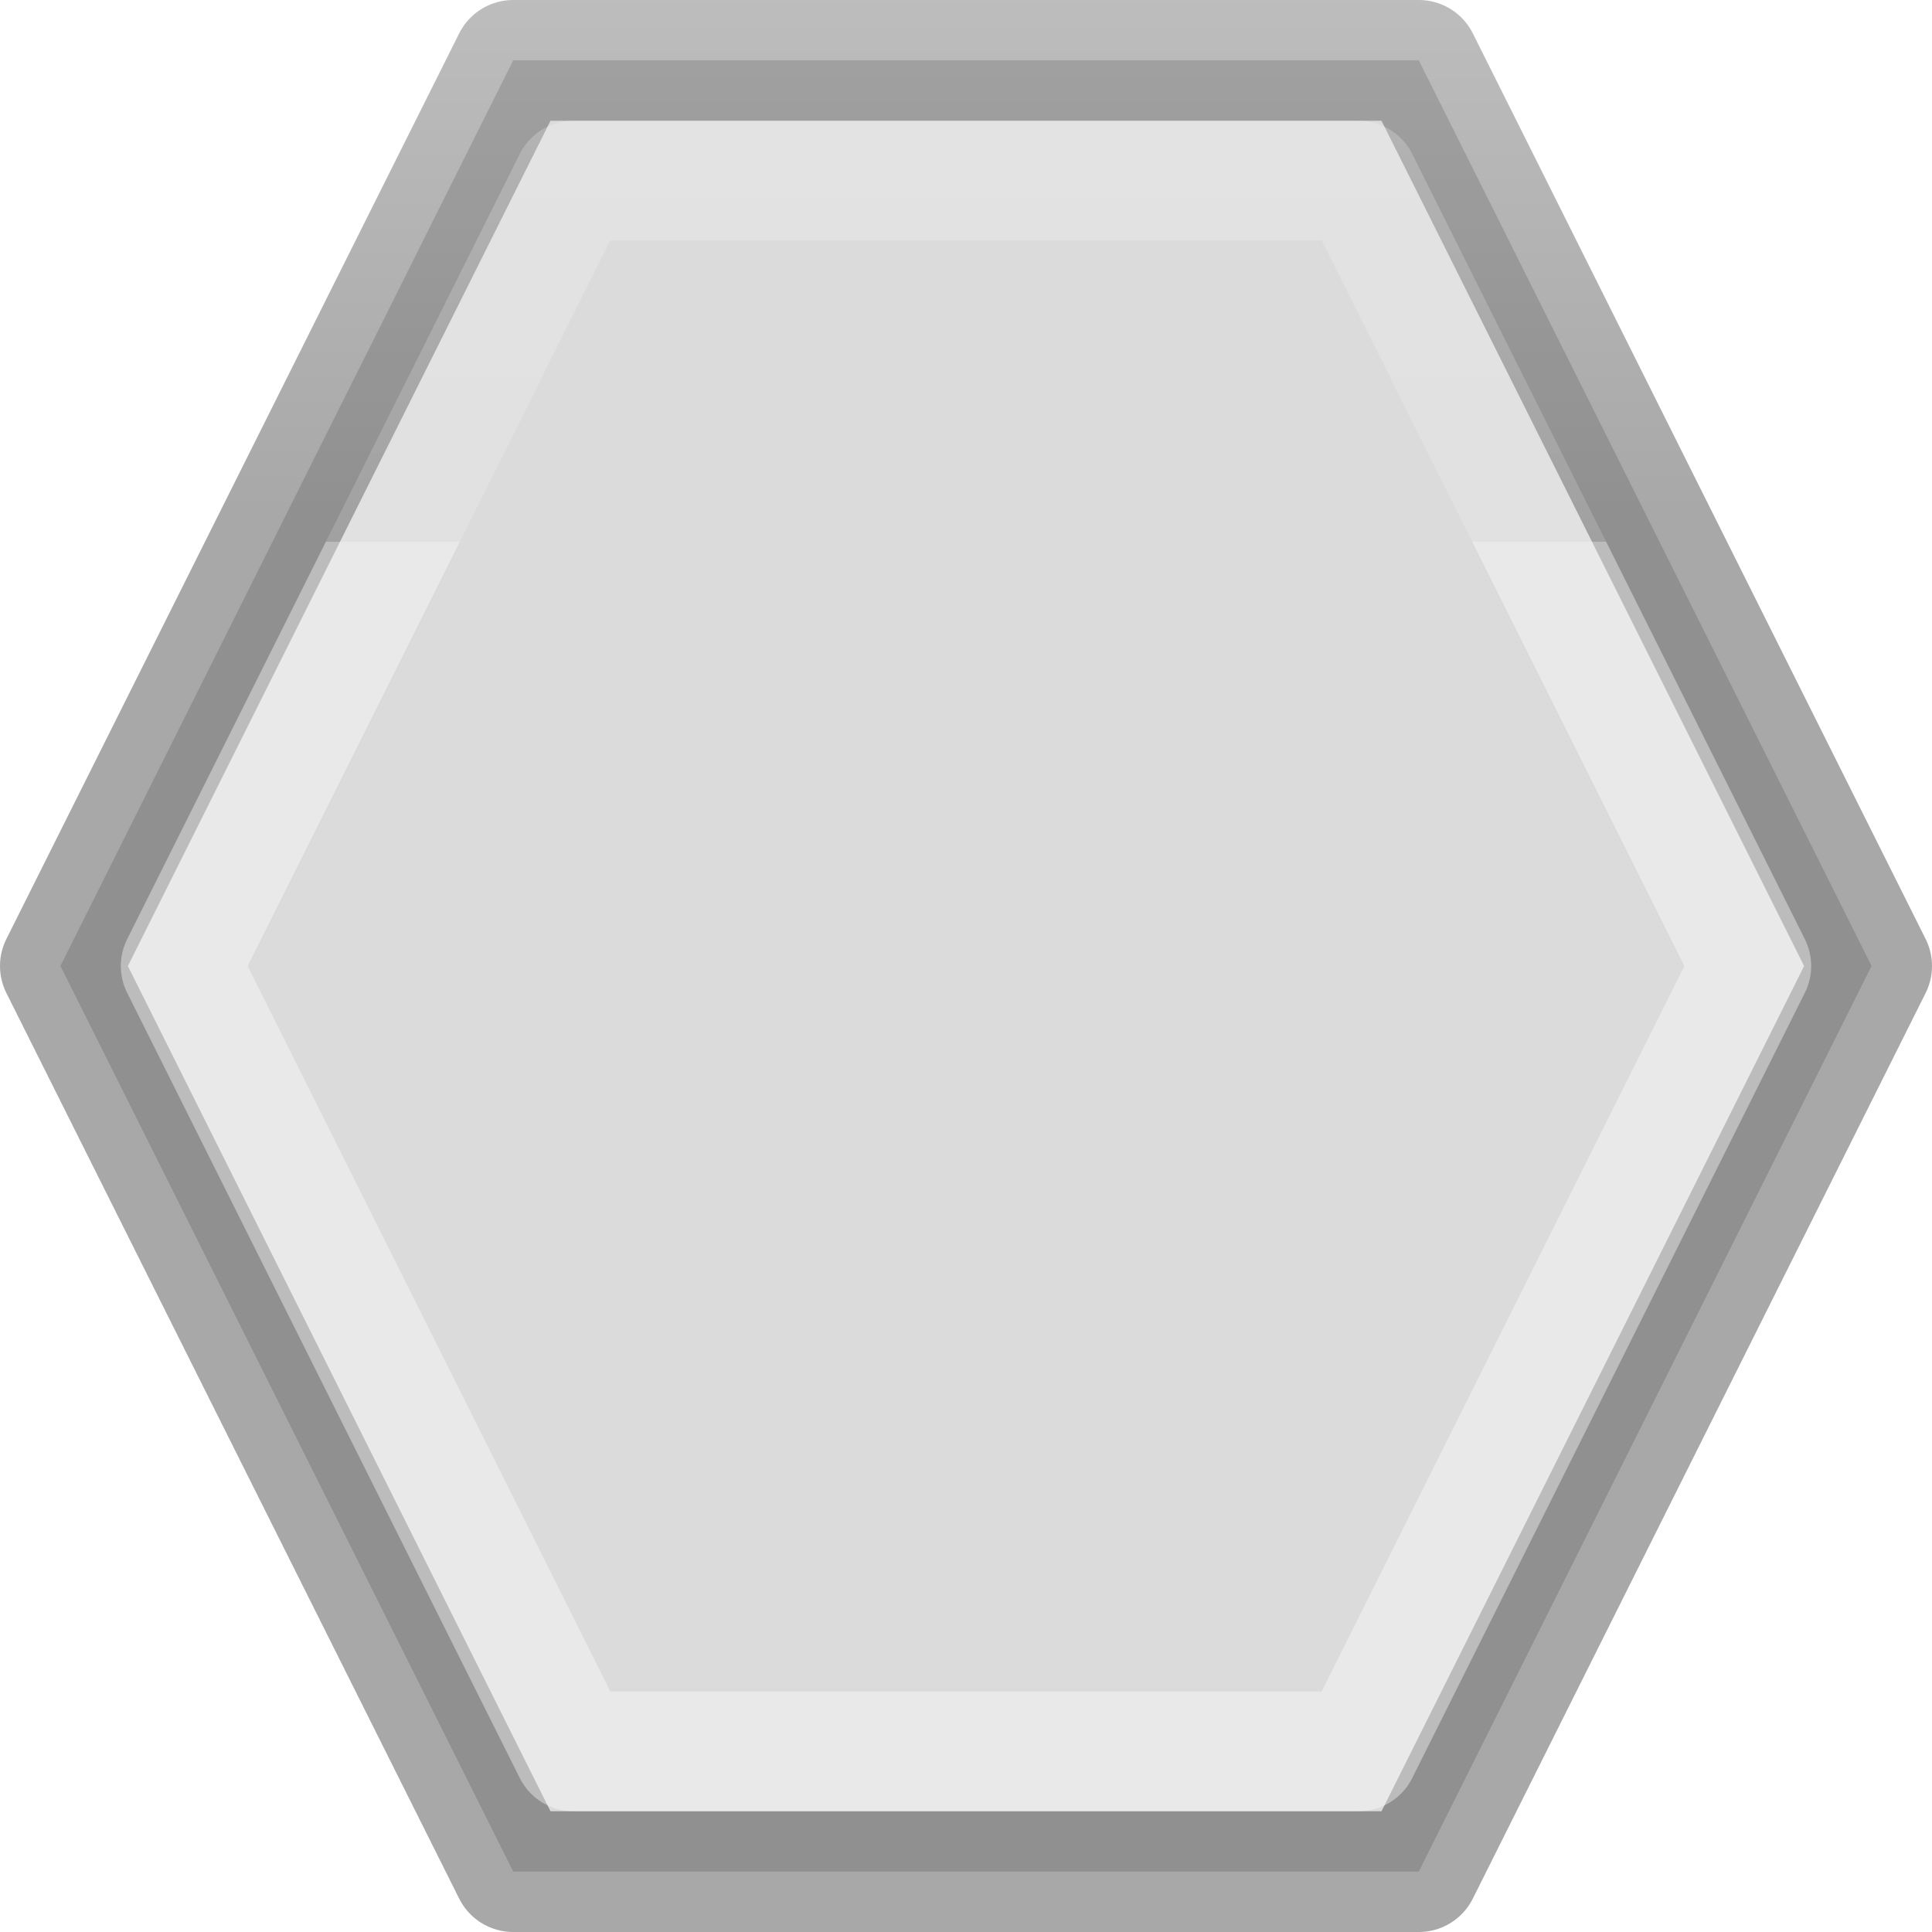
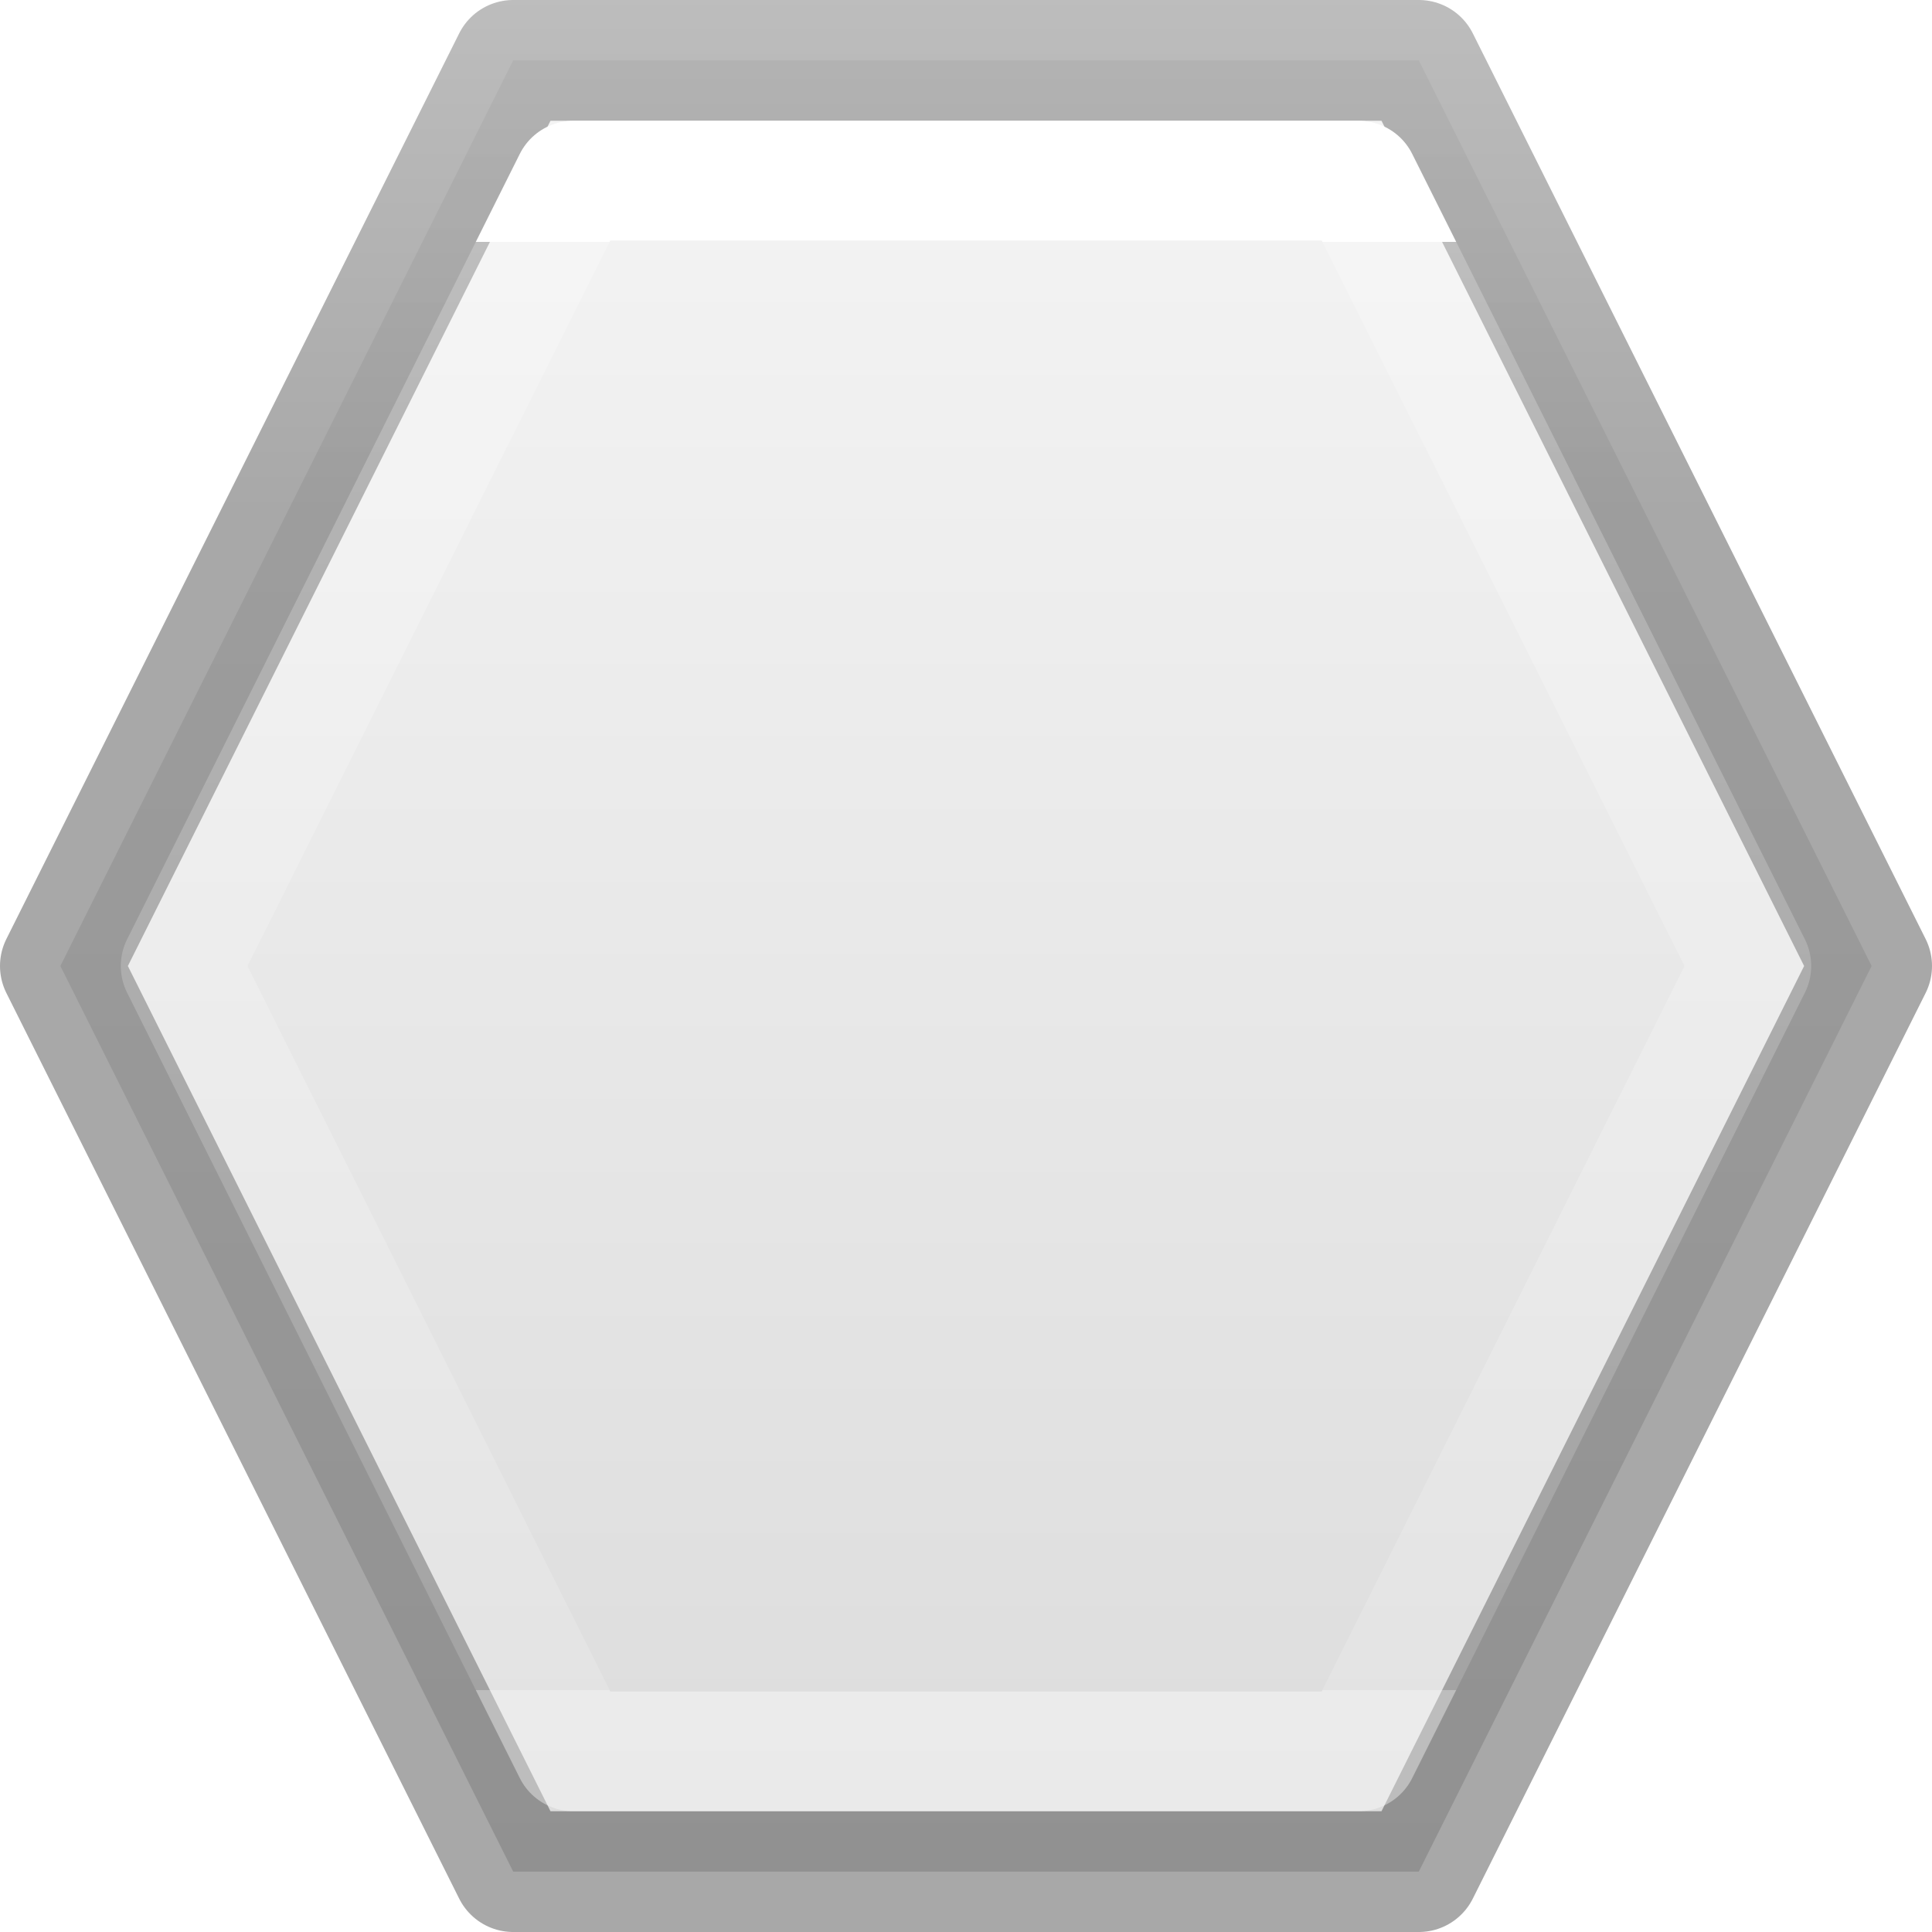
<svg xmlns="http://www.w3.org/2000/svg" xmlns:xlink="http://www.w3.org/1999/xlink" viewBox="0 0 16 16">
  <linearGradient id="a" gradientTransform="matrix(.2537859 0 0 .3050187 19.12898 -.685477)" gradientUnits="userSpaceOnUse" x1="-51.786" x2="-51.786" y1="50.786" y2="2.906">
    <stop offset="0" stop-opacity=".34" />
    <stop offset="1" stop-opacity=".247" />
  </linearGradient>
  <linearGradient id="b" gradientUnits="userSpaceOnUse" x1="7" x2="16" xlink:href="#a" y1="16" y2="8" />
-   <linearGradient id="c" gradientUnits="userSpaceOnUse" x1="7" x2="7" xlink:href="#a" y1="16" y2="0" />
-   <linearGradient id="d" gradientTransform="matrix(.2857136 0 0 .304197 -18.45035 -6.004683)" gradientUnits="userSpaceOnUse" x1="11" x2="11" y1="0" y2="16">
+   <linearGradient id="c" gradientUnits="userSpaceOnUse" x1="1" x2="1" xlink:href="#a" y1="16" y2="0" />
+   <linearGradient id="d" gradientTransform="matrix(.2857136 0 0 .304197 -18.45035 -6.004683)" gradientUnits="userSpaceOnUse" x1="117.076" x2="117.076" y1="23.027" y2="72.337">
    <stop offset="0" stop-color="#f4f4f4" />
    <stop offset="1" stop-color="#dbdbdb" />
  </linearGradient>
-   <linearGradient id="e" gradientTransform="matrix(.2432432 0 0 .3513513 2.162164 -.432428)" gradientUnits="userSpaceOnUse" x1="8" x2="8" y1="2" y2="14">
+   <linearGradient id="e" gradientTransform="matrix(.2432432 0 0 .3513513 2.162164 -.432428)" gradientUnits="userSpaceOnUse" x1="24" x2="24" y1="6.923" y2="41.077">
    <stop offset="0" stop-color="#fff" />
    <stop offset="0" stop-color="#fff" stop-opacity=".235" />
    <stop offset="1" stop-color="#fff" stop-opacity=".157" />
    <stop offset="1" stop-color="#fff" stop-opacity=".392" />
  </linearGradient>
  <g stroke="url(#b)" stroke-linejoin="round">
    <path d="m4.25.5-3.75 7.5 3.75 7.5h7.5l3.75-7.5-3.75-7.5z" fill="url(#d)" stroke="url(#c)" />
    <path d="m4.748 1.496-3.252 6.504 3.252 6.504h6.504l3.252-6.504-3.252-6.504z" fill="none" stroke="url(#e)" stroke-width=".991" />
  </g>
</svg>
